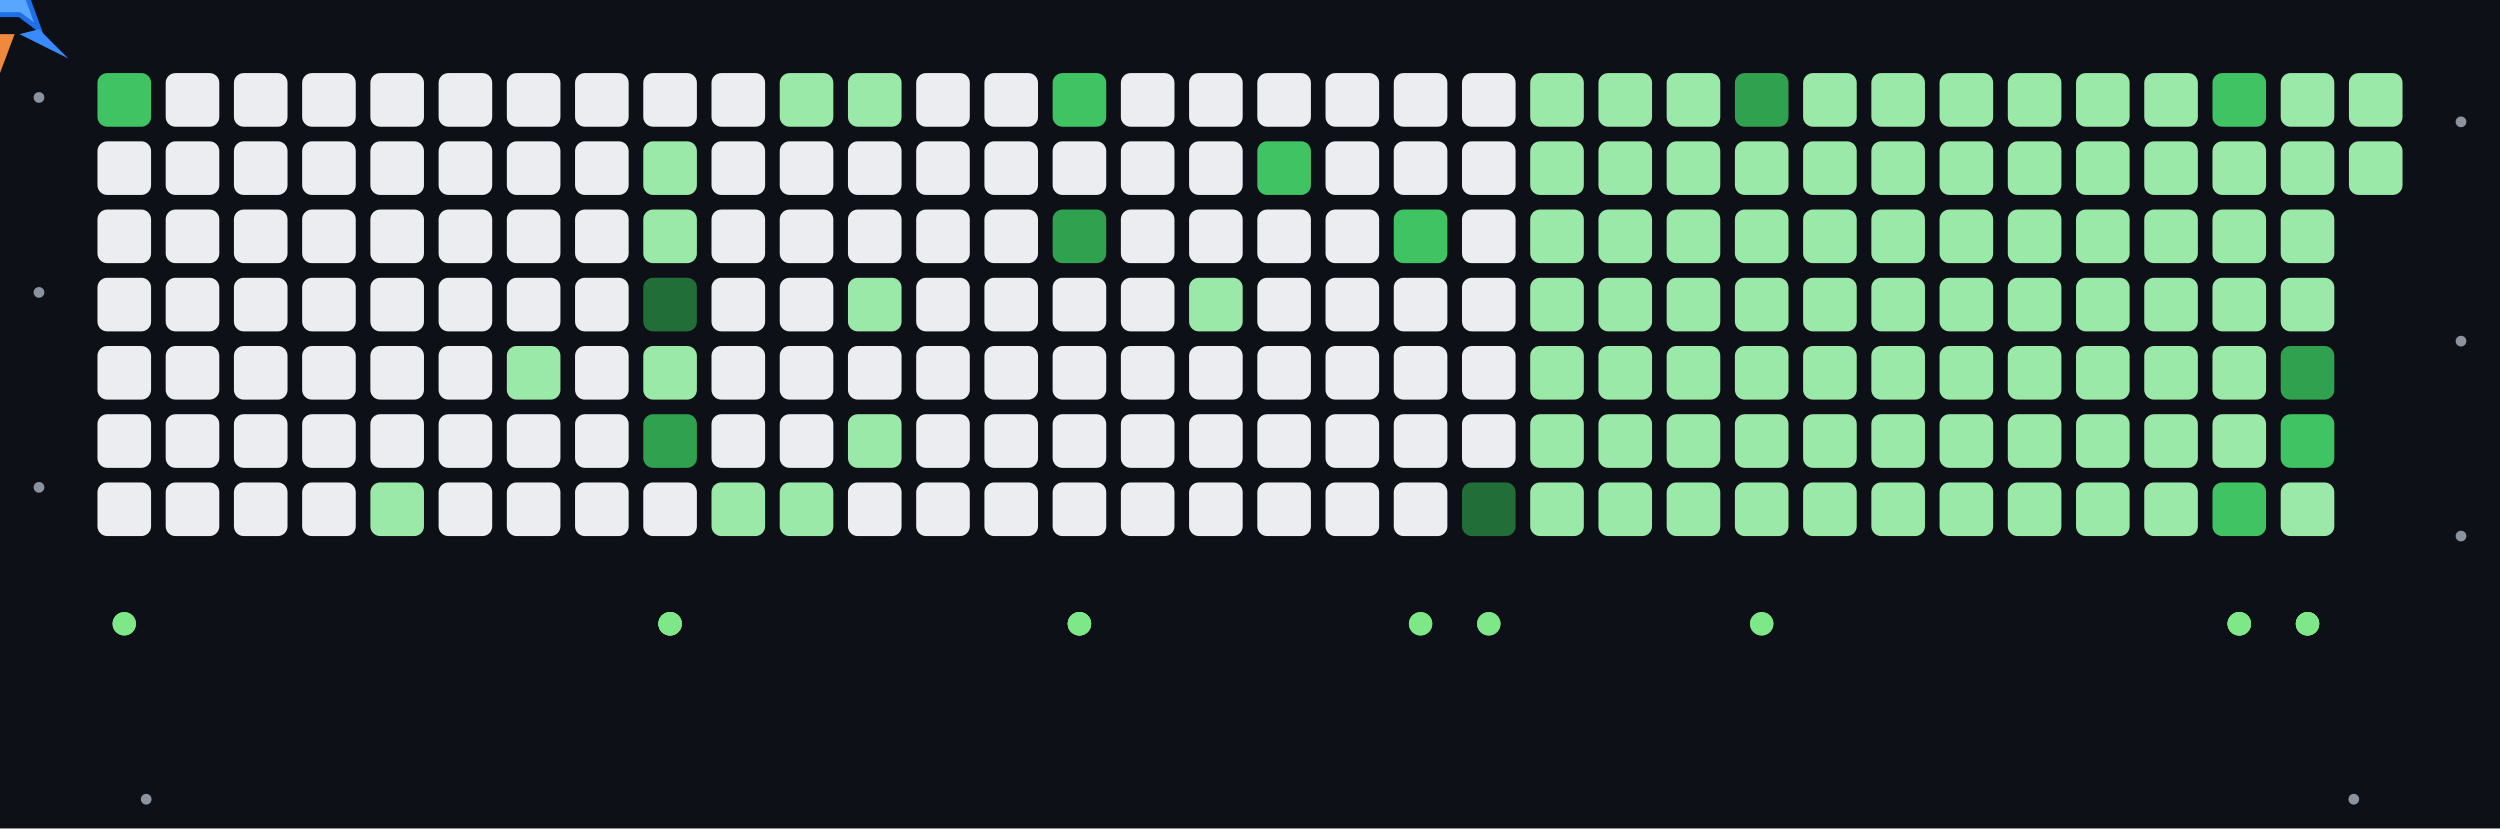
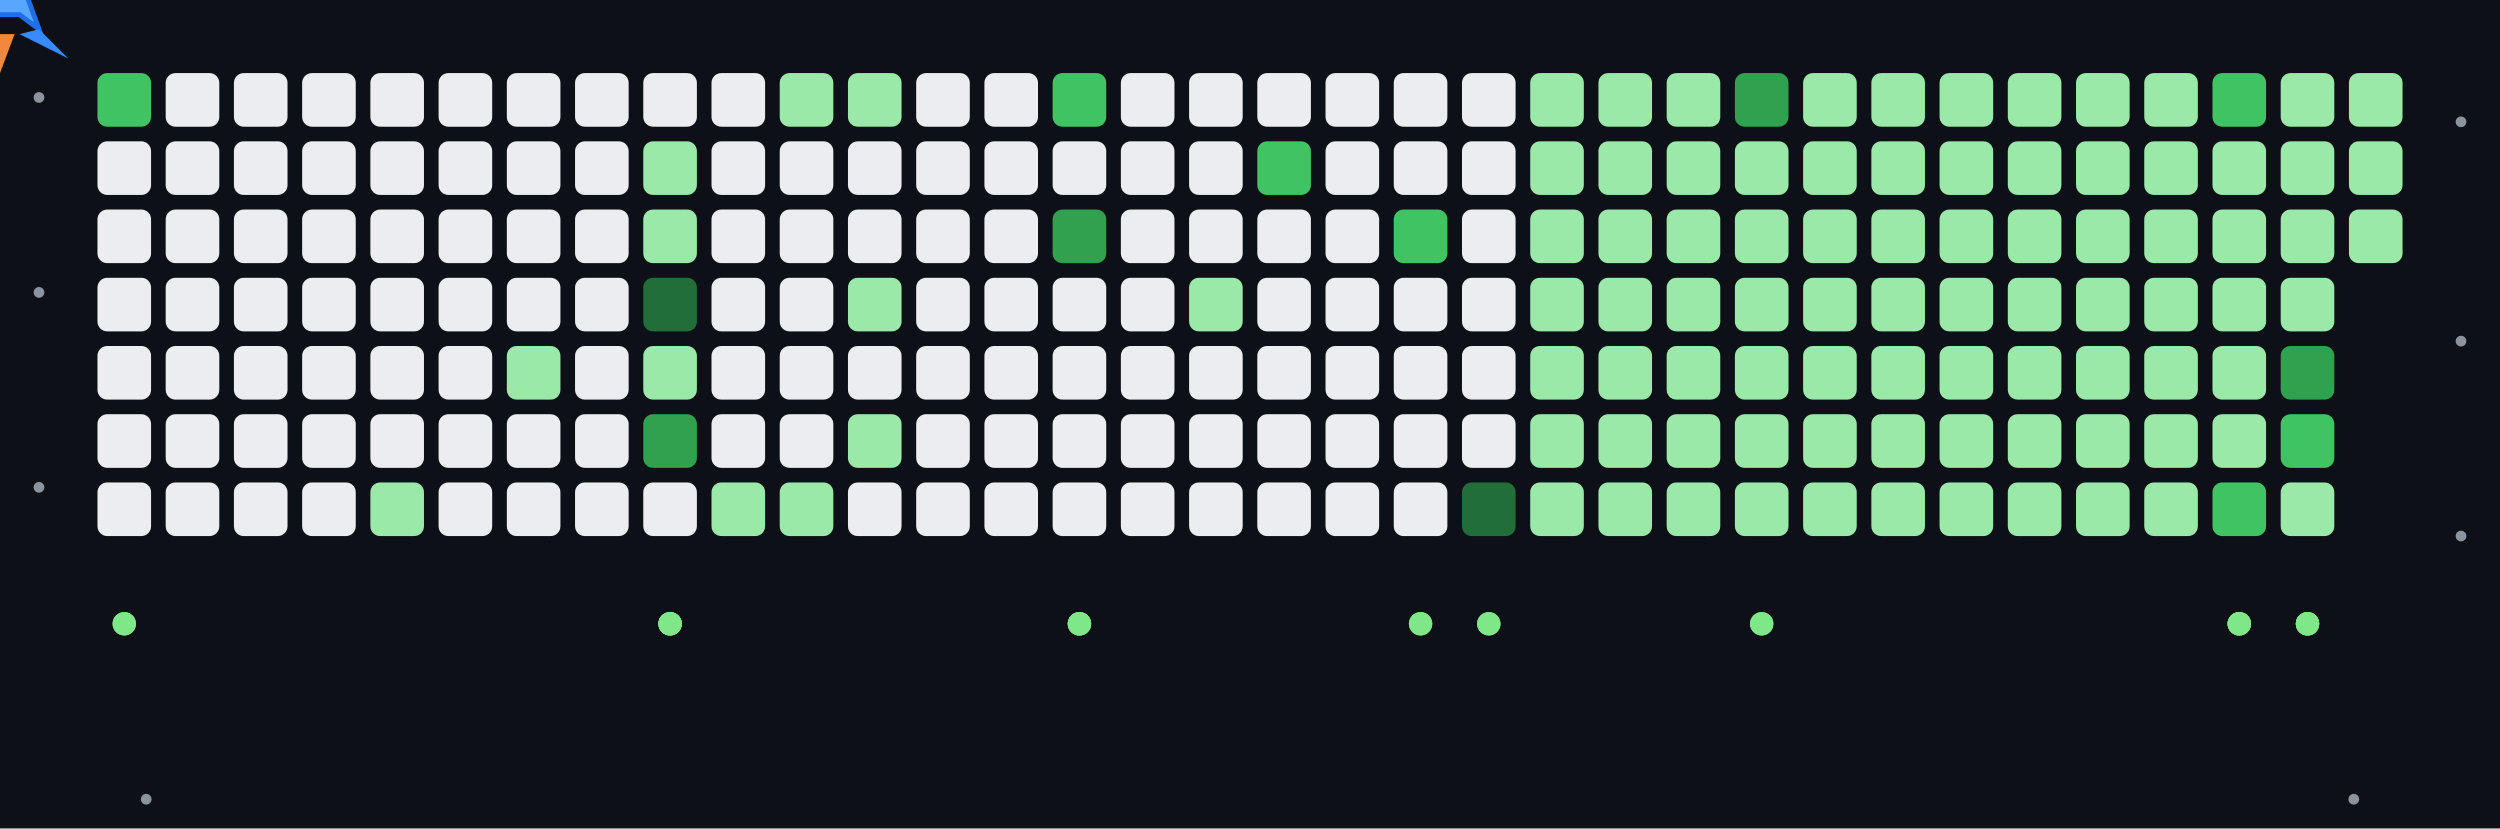
<svg xmlns="http://www.w3.org/2000/svg" viewBox="0 0 513 170">
  <rect x="0" y="0" width="513" height="170" fill="#0d1117" />
  <circle cx="8" cy="20" r="1.1" fill="#8b949e">
    <animate attributeName="opacity" values="0.2;1;0.2" dur="1.2s" repeatCount="indefinite" />
  </circle>
  <circle cx="8" cy="60" r="1.1" fill="#8b949e">
    <animate attributeName="opacity" values="0.2;1;0.2" dur="1.6s" repeatCount="indefinite" />
  </circle>
  <circle cx="8" cy="100" r="1.1" fill="#8b949e">
    <animate attributeName="opacity" values="0.2;1;0.2" dur="2s" repeatCount="indefinite" />
  </circle>
  <circle cx="505" cy="25" r="1.1" fill="#8b949e">
    <animate attributeName="opacity" values="0.2;1;0.2" dur="1.2s" repeatCount="indefinite" />
  </circle>
  <circle cx="505" cy="70" r="1.1" fill="#8b949e">
    <animate attributeName="opacity" values="0.2;1;0.2" dur="1.6s" repeatCount="indefinite" />
  </circle>
  <circle cx="505" cy="110" r="1.1" fill="#8b949e">
    <animate attributeName="opacity" values="0.2;1;0.2" dur="2s" repeatCount="indefinite" />
  </circle>
  <circle cx="30" cy="164" r="1.1" fill="#8b949e">
    <animate attributeName="opacity" values="0.2;1;0.2" dur="1.2s" repeatCount="indefinite" />
  </circle>
  <circle cx="483" cy="164" r="1.1" fill="#8b949e">
    <animate attributeName="opacity" values="0.2;1;0.2" dur="1.6s" repeatCount="indefinite" />
  </circle>
  <g id="grid">
    <rect x="20.00" y="15.00" width="11" height="11" rx="2" ry="2" fill="#40c463">
      <animate attributeName="fill" dur="20s" repeatCount="indefinite" keyTimes="0;0.02;0.026;0.98;0.986;1" values="#40c463;#40c463;#39d353;#40c463;#39d353;#40c463" />
    </rect>
    <rect x="20.00" y="29.00" width="11" height="11" rx="2" ry="2" fill="#ebedf0" />
    <rect x="20.00" y="43.00" width="11" height="11" rx="2" ry="2" fill="#ebedf0" />
    <rect x="20.00" y="57.00" width="11" height="11" rx="2" ry="2" fill="#ebedf0" />
    <rect x="20.00" y="71.00" width="11" height="11" rx="2" ry="2" fill="#ebedf0" />
    <rect x="20.00" y="85.00" width="11" height="11" rx="2" ry="2" fill="#ebedf0" />
    <rect x="20.00" y="99.00" width="11" height="11" rx="2" ry="2" fill="#ebedf0" />
    <rect x="34.00" y="15.00" width="11" height="11" rx="2" ry="2" fill="#ebedf0" />
    <rect x="34.00" y="29.00" width="11" height="11" rx="2" ry="2" fill="#ebedf0" />
    <rect x="34.00" y="43.00" width="11" height="11" rx="2" ry="2" fill="#ebedf0" />
    <rect x="34.00" y="57.00" width="11" height="11" rx="2" ry="2" fill="#ebedf0" />
    <rect x="34.00" y="71.00" width="11" height="11" rx="2" ry="2" fill="#ebedf0" />
    <rect x="34.00" y="85.00" width="11" height="11" rx="2" ry="2" fill="#ebedf0" />
    <rect x="34.00" y="99.00" width="11" height="11" rx="2" ry="2" fill="#ebedf0" />
    <rect x="48.00" y="15.00" width="11" height="11" rx="2" ry="2" fill="#ebedf0" />
    <rect x="48.00" y="29.00" width="11" height="11" rx="2" ry="2" fill="#ebedf0" />
    <rect x="48.00" y="43.00" width="11" height="11" rx="2" ry="2" fill="#ebedf0" />
    <rect x="48.00" y="57.00" width="11" height="11" rx="2" ry="2" fill="#ebedf0" />
    <rect x="48.00" y="71.00" width="11" height="11" rx="2" ry="2" fill="#ebedf0" />
    <rect x="48.00" y="85.00" width="11" height="11" rx="2" ry="2" fill="#ebedf0" />
    <rect x="48.00" y="99.00" width="11" height="11" rx="2" ry="2" fill="#ebedf0" />
    <rect x="62.00" y="15.00" width="11" height="11" rx="2" ry="2" fill="#ebedf0" />
    <rect x="62.00" y="29.00" width="11" height="11" rx="2" ry="2" fill="#ebedf0" />
    <rect x="62.00" y="43.00" width="11" height="11" rx="2" ry="2" fill="#ebedf0" />
    <rect x="62.00" y="57.00" width="11" height="11" rx="2" ry="2" fill="#ebedf0" />
    <rect x="62.00" y="71.00" width="11" height="11" rx="2" ry="2" fill="#ebedf0" />
    <rect x="62.00" y="85.00" width="11" height="11" rx="2" ry="2" fill="#ebedf0" />
    <rect x="62.00" y="99.00" width="11" height="11" rx="2" ry="2" fill="#ebedf0" />
    <rect x="76.00" y="15.00" width="11" height="11" rx="2" ry="2" fill="#ebedf0" />
    <rect x="76.00" y="29.00" width="11" height="11" rx="2" ry="2" fill="#ebedf0" />
    <rect x="76.00" y="43.00" width="11" height="11" rx="2" ry="2" fill="#ebedf0" />
    <rect x="76.00" y="57.00" width="11" height="11" rx="2" ry="2" fill="#ebedf0" />
    <rect x="76.00" y="71.00" width="11" height="11" rx="2" ry="2" fill="#ebedf0" />
    <rect x="76.00" y="85.00" width="11" height="11" rx="2" ry="2" fill="#ebedf0" />
    <rect x="76.00" y="99.00" width="11" height="11" rx="2" ry="2" fill="#9be9a8" />
    <rect x="90.00" y="15.00" width="11" height="11" rx="2" ry="2" fill="#ebedf0" />
    <rect x="90.00" y="29.00" width="11" height="11" rx="2" ry="2" fill="#ebedf0" />
    <rect x="90.00" y="43.00" width="11" height="11" rx="2" ry="2" fill="#ebedf0" />
    <rect x="90.00" y="57.00" width="11" height="11" rx="2" ry="2" fill="#ebedf0" />
    <rect x="90.00" y="71.00" width="11" height="11" rx="2" ry="2" fill="#ebedf0" />
    <rect x="90.00" y="85.00" width="11" height="11" rx="2" ry="2" fill="#ebedf0" />
    <rect x="90.00" y="99.00" width="11" height="11" rx="2" ry="2" fill="#ebedf0" />
    <rect x="104.00" y="15.00" width="11" height="11" rx="2" ry="2" fill="#ebedf0" />
    <rect x="104.00" y="29.00" width="11" height="11" rx="2" ry="2" fill="#ebedf0" />
    <rect x="104.00" y="43.00" width="11" height="11" rx="2" ry="2" fill="#ebedf0" />
    <rect x="104.00" y="57.00" width="11" height="11" rx="2" ry="2" fill="#ebedf0" />
    <rect x="104.00" y="71.00" width="11" height="11" rx="2" ry="2" fill="#9be9a8" />
    <rect x="104.00" y="85.00" width="11" height="11" rx="2" ry="2" fill="#ebedf0" />
    <rect x="104.00" y="99.00" width="11" height="11" rx="2" ry="2" fill="#ebedf0" />
    <rect x="118.00" y="15.00" width="11" height="11" rx="2" ry="2" fill="#ebedf0" />
    <rect x="118.00" y="29.00" width="11" height="11" rx="2" ry="2" fill="#ebedf0" />
    <rect x="118.00" y="43.00" width="11" height="11" rx="2" ry="2" fill="#ebedf0" />
    <rect x="118.00" y="57.00" width="11" height="11" rx="2" ry="2" fill="#ebedf0" />
    <rect x="118.00" y="71.00" width="11" height="11" rx="2" ry="2" fill="#ebedf0" />
    <rect x="118.00" y="85.00" width="11" height="11" rx="2" ry="2" fill="#ebedf0" />
    <rect x="118.00" y="99.00" width="11" height="11" rx="2" ry="2" fill="#ebedf0" />
    <rect x="132.00" y="15.00" width="11" height="11" rx="2" ry="2" fill="#ebedf0" />
    <rect x="132.00" y="29.00" width="11" height="11" rx="2" ry="2" fill="#9be9a8" />
    <rect x="132.00" y="43.00" width="11" height="11" rx="2" ry="2" fill="#9be9a8" />
    <rect x="132.00" y="57.00" width="11" height="11" rx="2" ry="2" fill="#216e39">
      <animate attributeName="fill" dur="20s" repeatCount="indefinite" keyTimes="0;0.132;0.138;0.869;0.875;1" values="#216e39;#216e39;#39d353;#216e39;#39d353;#216e39" />
    </rect>
    <rect x="132.00" y="71.00" width="11" height="11" rx="2" ry="2" fill="#9be9a8" />
    <rect x="132.00" y="85.00" width="11" height="11" rx="2" ry="2" fill="#30a14e">
      <animate attributeName="fill" dur="20s" repeatCount="indefinite" keyTimes="0;0.132;0.138;0.869;0.875;1" values="#30a14e;#30a14e;#39d353;#30a14e;#39d353;#30a14e" />
    </rect>
    <rect x="132.00" y="99.00" width="11" height="11" rx="2" ry="2" fill="#ebedf0" />
    <rect x="146.00" y="15.00" width="11" height="11" rx="2" ry="2" fill="#ebedf0" />
    <rect x="146.00" y="29.00" width="11" height="11" rx="2" ry="2" fill="#ebedf0" />
    <rect x="146.00" y="43.00" width="11" height="11" rx="2" ry="2" fill="#ebedf0" />
    <rect x="146.00" y="57.00" width="11" height="11" rx="2" ry="2" fill="#ebedf0" />
    <rect x="146.00" y="71.00" width="11" height="11" rx="2" ry="2" fill="#ebedf0" />
    <rect x="146.00" y="85.00" width="11" height="11" rx="2" ry="2" fill="#ebedf0" />
    <rect x="146.00" y="99.00" width="11" height="11" rx="2" ry="2" fill="#9be9a8" />
    <rect x="160.00" y="15.00" width="11" height="11" rx="2" ry="2" fill="#9be9a8" />
    <rect x="160.00" y="29.00" width="11" height="11" rx="2" ry="2" fill="#ebedf0" />
    <rect x="160.00" y="43.00" width="11" height="11" rx="2" ry="2" fill="#ebedf0" />
    <rect x="160.00" y="57.00" width="11" height="11" rx="2" ry="2" fill="#ebedf0" />
    <rect x="160.00" y="71.00" width="11" height="11" rx="2" ry="2" fill="#ebedf0" />
    <rect x="160.00" y="85.00" width="11" height="11" rx="2" ry="2" fill="#ebedf0" />
    <rect x="160.00" y="99.00" width="11" height="11" rx="2" ry="2" fill="#9be9a8" />
    <rect x="174.00" y="15.00" width="11" height="11" rx="2" ry="2" fill="#9be9a8" />
    <rect x="174.00" y="29.00" width="11" height="11" rx="2" ry="2" fill="#ebedf0" />
    <rect x="174.00" y="43.00" width="11" height="11" rx="2" ry="2" fill="#ebedf0" />
    <rect x="174.00" y="57.00" width="11" height="11" rx="2" ry="2" fill="#9be9a8" />
    <rect x="174.00" y="71.00" width="11" height="11" rx="2" ry="2" fill="#ebedf0" />
    <rect x="174.00" y="85.00" width="11" height="11" rx="2" ry="2" fill="#9be9a8" />
    <rect x="174.00" y="99.00" width="11" height="11" rx="2" ry="2" fill="#ebedf0" />
    <rect x="188.00" y="15.00" width="11" height="11" rx="2" ry="2" fill="#ebedf0" />
    <rect x="188.00" y="29.00" width="11" height="11" rx="2" ry="2" fill="#ebedf0" />
    <rect x="188.00" y="43.00" width="11" height="11" rx="2" ry="2" fill="#ebedf0" />
    <rect x="188.00" y="57.00" width="11" height="11" rx="2" ry="2" fill="#ebedf0" />
    <rect x="188.00" y="71.00" width="11" height="11" rx="2" ry="2" fill="#ebedf0" />
    <rect x="188.00" y="85.00" width="11" height="11" rx="2" ry="2" fill="#ebedf0" />
    <rect x="188.00" y="99.00" width="11" height="11" rx="2" ry="2" fill="#ebedf0" />
    <rect x="202.00" y="15.00" width="11" height="11" rx="2" ry="2" fill="#ebedf0" />
    <rect x="202.00" y="29.00" width="11" height="11" rx="2" ry="2" fill="#ebedf0" />
    <rect x="202.00" y="43.00" width="11" height="11" rx="2" ry="2" fill="#ebedf0" />
    <rect x="202.00" y="57.00" width="11" height="11" rx="2" ry="2" fill="#ebedf0" />
    <rect x="202.00" y="71.00" width="11" height="11" rx="2" ry="2" fill="#ebedf0" />
    <rect x="202.00" y="85.00" width="11" height="11" rx="2" ry="2" fill="#ebedf0" />
    <rect x="202.00" y="99.00" width="11" height="11" rx="2" ry="2" fill="#ebedf0" />
    <rect x="216.00" y="15.00" width="11" height="11" rx="2" ry="2" fill="#40c463">
      <animate attributeName="fill" dur="20s" repeatCount="indefinite" keyTimes="0;0.215;0.221;0.785;0.791;1" values="#40c463;#40c463;#39d353;#40c463;#39d353;#40c463" />
    </rect>
    <rect x="216.00" y="29.00" width="11" height="11" rx="2" ry="2" fill="#ebedf0" />
    <rect x="216.00" y="43.00" width="11" height="11" rx="2" ry="2" fill="#30a14e">
      <animate attributeName="fill" dur="20s" repeatCount="indefinite" keyTimes="0;0.215;0.221;0.785;0.791;1" values="#30a14e;#30a14e;#39d353;#30a14e;#39d353;#30a14e" />
    </rect>
    <rect x="216.00" y="57.00" width="11" height="11" rx="2" ry="2" fill="#ebedf0" />
    <rect x="216.00" y="71.00" width="11" height="11" rx="2" ry="2" fill="#ebedf0" />
    <rect x="216.00" y="85.00" width="11" height="11" rx="2" ry="2" fill="#ebedf0" />
    <rect x="216.00" y="99.00" width="11" height="11" rx="2" ry="2" fill="#ebedf0" />
    <rect x="230.00" y="15.00" width="11" height="11" rx="2" ry="2" fill="#ebedf0" />
    <rect x="230.00" y="29.00" width="11" height="11" rx="2" ry="2" fill="#ebedf0" />
    <rect x="230.00" y="43.00" width="11" height="11" rx="2" ry="2" fill="#ebedf0" />
    <rect x="230.00" y="57.00" width="11" height="11" rx="2" ry="2" fill="#ebedf0" />
    <rect x="230.00" y="71.00" width="11" height="11" rx="2" ry="2" fill="#ebedf0" />
    <rect x="230.00" y="85.00" width="11" height="11" rx="2" ry="2" fill="#ebedf0" />
    <rect x="230.00" y="99.00" width="11" height="11" rx="2" ry="2" fill="#ebedf0" />
    <rect x="244.00" y="15.00" width="11" height="11" rx="2" ry="2" fill="#ebedf0" />
    <rect x="244.00" y="29.00" width="11" height="11" rx="2" ry="2" fill="#ebedf0" />
    <rect x="244.00" y="43.00" width="11" height="11" rx="2" ry="2" fill="#ebedf0" />
    <rect x="244.00" y="57.00" width="11" height="11" rx="2" ry="2" fill="#9be9a8" />
    <rect x="244.00" y="71.00" width="11" height="11" rx="2" ry="2" fill="#ebedf0" />
    <rect x="244.00" y="85.00" width="11" height="11" rx="2" ry="2" fill="#ebedf0" />
    <rect x="244.00" y="99.00" width="11" height="11" rx="2" ry="2" fill="#ebedf0" />
    <rect x="258.00" y="15.00" width="11" height="11" rx="2" ry="2" fill="#ebedf0" />
    <rect x="258.00" y="29.00" width="11" height="11" rx="2" ry="2" fill="#40c463" />
    <rect x="258.00" y="43.00" width="11" height="11" rx="2" ry="2" fill="#ebedf0" />
    <rect x="258.00" y="57.00" width="11" height="11" rx="2" ry="2" fill="#ebedf0" />
    <rect x="258.00" y="71.00" width="11" height="11" rx="2" ry="2" fill="#ebedf0" />
    <rect x="258.00" y="85.00" width="11" height="11" rx="2" ry="2" fill="#ebedf0" />
    <rect x="258.00" y="99.00" width="11" height="11" rx="2" ry="2" fill="#ebedf0" />
    <rect x="272.00" y="15.00" width="11" height="11" rx="2" ry="2" fill="#ebedf0" />
    <rect x="272.00" y="29.00" width="11" height="11" rx="2" ry="2" fill="#ebedf0" />
    <rect x="272.00" y="43.00" width="11" height="11" rx="2" ry="2" fill="#ebedf0" />
    <rect x="272.00" y="57.00" width="11" height="11" rx="2" ry="2" fill="#ebedf0" />
    <rect x="272.00" y="71.00" width="11" height="11" rx="2" ry="2" fill="#ebedf0" />
    <rect x="272.00" y="85.00" width="11" height="11" rx="2" ry="2" fill="#ebedf0" />
    <rect x="272.00" y="99.00" width="11" height="11" rx="2" ry="2" fill="#ebedf0" />
    <rect x="286.00" y="15.00" width="11" height="11" rx="2" ry="2" fill="#ebedf0" />
    <rect x="286.00" y="29.00" width="11" height="11" rx="2" ry="2" fill="#ebedf0" />
    <rect x="286.00" y="43.00" width="11" height="11" rx="2" ry="2" fill="#40c463">
      <animate attributeName="fill" dur="20s" repeatCount="indefinite" keyTimes="0;0.285;0.291;0.715;0.721;1" values="#40c463;#40c463;#39d353;#40c463;#39d353;#40c463" />
    </rect>
    <rect x="286.00" y="57.00" width="11" height="11" rx="2" ry="2" fill="#ebedf0" />
    <rect x="286.00" y="71.00" width="11" height="11" rx="2" ry="2" fill="#ebedf0" />
    <rect x="286.00" y="85.00" width="11" height="11" rx="2" ry="2" fill="#ebedf0" />
    <rect x="286.00" y="99.00" width="11" height="11" rx="2" ry="2" fill="#ebedf0" />
    <rect x="300.00" y="15.00" width="11" height="11" rx="2" ry="2" fill="#ebedf0" />
    <rect x="300.00" y="29.00" width="11" height="11" rx="2" ry="2" fill="#ebedf0" />
    <rect x="300.00" y="43.00" width="11" height="11" rx="2" ry="2" fill="#ebedf0" />
    <rect x="300.00" y="57.00" width="11" height="11" rx="2" ry="2" fill="#ebedf0" />
    <rect x="300.00" y="71.00" width="11" height="11" rx="2" ry="2" fill="#ebedf0" />
    <rect x="300.00" y="85.00" width="11" height="11" rx="2" ry="2" fill="#ebedf0" />
    <rect x="300.00" y="99.00" width="11" height="11" rx="2" ry="2" fill="#216e39">
      <animate attributeName="fill" dur="20s" repeatCount="indefinite" keyTimes="0;0.299;0.305;0.701;0.707;1" values="#216e39;#216e39;#39d353;#216e39;#39d353;#216e39" />
    </rect>
    <rect x="314.00" y="15.00" width="11" height="11" rx="2" ry="2" fill="#9be9a8" />
    <rect x="314.00" y="29.00" width="11" height="11" rx="2" ry="2" fill="#9be9a8" />
    <rect x="314.00" y="43.00" width="11" height="11" rx="2" ry="2" fill="#9be9a8" />
    <rect x="314.00" y="57.00" width="11" height="11" rx="2" ry="2" fill="#9be9a8" />
    <rect x="314.00" y="71.00" width="11" height="11" rx="2" ry="2" fill="#9be9a8" />
    <rect x="314.00" y="85.00" width="11" height="11" rx="2" ry="2" fill="#9be9a8" />
    <rect x="314.00" y="99.00" width="11" height="11" rx="2" ry="2" fill="#9be9a8" />
    <rect x="328.00" y="15.00" width="11" height="11" rx="2" ry="2" fill="#9be9a8" />
    <rect x="328.00" y="29.00" width="11" height="11" rx="2" ry="2" fill="#9be9a8" />
    <rect x="328.00" y="43.00" width="11" height="11" rx="2" ry="2" fill="#9be9a8" />
    <rect x="328.00" y="57.00" width="11" height="11" rx="2" ry="2" fill="#9be9a8" />
    <rect x="328.00" y="71.00" width="11" height="11" rx="2" ry="2" fill="#9be9a8" />
    <rect x="328.00" y="85.00" width="11" height="11" rx="2" ry="2" fill="#9be9a8" />
    <rect x="328.00" y="99.00" width="11" height="11" rx="2" ry="2" fill="#9be9a8" />
    <rect x="342.00" y="15.00" width="11" height="11" rx="2" ry="2" fill="#9be9a8" />
    <rect x="342.00" y="29.00" width="11" height="11" rx="2" ry="2" fill="#9be9a8" />
    <rect x="342.00" y="43.00" width="11" height="11" rx="2" ry="2" fill="#9be9a8" />
    <rect x="342.00" y="57.00" width="11" height="11" rx="2" ry="2" fill="#9be9a8" />
    <rect x="342.00" y="71.00" width="11" height="11" rx="2" ry="2" fill="#9be9a8" />
    <rect x="342.00" y="85.00" width="11" height="11" rx="2" ry="2" fill="#9be9a8" />
    <rect x="342.00" y="99.00" width="11" height="11" rx="2" ry="2" fill="#9be9a8" />
    <rect x="356.00" y="15.00" width="11" height="11" rx="2" ry="2" fill="#30a14e">
      <animate attributeName="fill" dur="20s" repeatCount="indefinite" keyTimes="0;0.354;0.36;0.645;0.651;1" values="#30a14e;#30a14e;#39d353;#30a14e;#39d353;#30a14e" />
    </rect>
    <rect x="356.00" y="29.00" width="11" height="11" rx="2" ry="2" fill="#9be9a8" />
    <rect x="356.00" y="43.00" width="11" height="11" rx="2" ry="2" fill="#9be9a8" />
    <rect x="356.00" y="57.00" width="11" height="11" rx="2" ry="2" fill="#9be9a8" />
    <rect x="356.00" y="71.00" width="11" height="11" rx="2" ry="2" fill="#9be9a8" />
    <rect x="356.00" y="85.00" width="11" height="11" rx="2" ry="2" fill="#9be9a8" />
    <rect x="356.00" y="99.00" width="11" height="11" rx="2" ry="2" fill="#9be9a8" />
    <rect x="370.00" y="15.00" width="11" height="11" rx="2" ry="2" fill="#9be9a8" />
    <rect x="370.00" y="29.00" width="11" height="11" rx="2" ry="2" fill="#9be9a8" />
    <rect x="370.00" y="43.00" width="11" height="11" rx="2" ry="2" fill="#9be9a8" />
    <rect x="370.00" y="57.00" width="11" height="11" rx="2" ry="2" fill="#9be9a8" />
    <rect x="370.00" y="71.00" width="11" height="11" rx="2" ry="2" fill="#9be9a8" />
    <rect x="370.00" y="85.00" width="11" height="11" rx="2" ry="2" fill="#9be9a8" />
    <rect x="370.00" y="99.00" width="11" height="11" rx="2" ry="2" fill="#9be9a8" />
    <rect x="384.00" y="15.00" width="11" height="11" rx="2" ry="2" fill="#9be9a8" />
    <rect x="384.00" y="29.00" width="11" height="11" rx="2" ry="2" fill="#9be9a8" />
    <rect x="384.00" y="43.00" width="11" height="11" rx="2" ry="2" fill="#9be9a8" />
    <rect x="384.00" y="57.00" width="11" height="11" rx="2" ry="2" fill="#9be9a8" />
    <rect x="384.00" y="71.00" width="11" height="11" rx="2" ry="2" fill="#9be9a8" />
    <rect x="384.00" y="85.00" width="11" height="11" rx="2" ry="2" fill="#9be9a8" />
    <rect x="384.00" y="99.00" width="11" height="11" rx="2" ry="2" fill="#9be9a8" />
    <rect x="398.00" y="15.00" width="11" height="11" rx="2" ry="2" fill="#9be9a8" />
    <rect x="398.00" y="29.00" width="11" height="11" rx="2" ry="2" fill="#9be9a8" />
    <rect x="398.00" y="43.00" width="11" height="11" rx="2" ry="2" fill="#9be9a8" />
    <rect x="398.00" y="57.00" width="11" height="11" rx="2" ry="2" fill="#9be9a8" />
    <rect x="398.00" y="71.00" width="11" height="11" rx="2" ry="2" fill="#9be9a8" />
    <rect x="398.00" y="85.00" width="11" height="11" rx="2" ry="2" fill="#9be9a8" />
    <rect x="398.00" y="99.00" width="11" height="11" rx="2" ry="2" fill="#9be9a8" />
    <rect x="412.00" y="15.00" width="11" height="11" rx="2" ry="2" fill="#9be9a8" />
    <rect x="412.00" y="29.00" width="11" height="11" rx="2" ry="2" fill="#9be9a8" />
    <rect x="412.00" y="43.00" width="11" height="11" rx="2" ry="2" fill="#9be9a8" />
    <rect x="412.00" y="57.00" width="11" height="11" rx="2" ry="2" fill="#9be9a8" />
    <rect x="412.00" y="71.00" width="11" height="11" rx="2" ry="2" fill="#9be9a8" />
    <rect x="412.00" y="85.00" width="11" height="11" rx="2" ry="2" fill="#9be9a8" />
    <rect x="412.00" y="99.00" width="11" height="11" rx="2" ry="2" fill="#9be9a8" />
    <rect x="426.00" y="15.00" width="11" height="11" rx="2" ry="2" fill="#9be9a8" />
    <rect x="426.00" y="29.00" width="11" height="11" rx="2" ry="2" fill="#9be9a8" />
    <rect x="426.00" y="43.00" width="11" height="11" rx="2" ry="2" fill="#9be9a8" />
    <rect x="426.00" y="57.00" width="11" height="11" rx="2" ry="2" fill="#9be9a8" />
    <rect x="426.00" y="71.00" width="11" height="11" rx="2" ry="2" fill="#9be9a8" />
    <rect x="426.00" y="85.00" width="11" height="11" rx="2" ry="2" fill="#9be9a8" />
    <rect x="426.00" y="99.00" width="11" height="11" rx="2" ry="2" fill="#9be9a8" />
    <rect x="440.00" y="15.00" width="11" height="11" rx="2" ry="2" fill="#9be9a8" />
    <rect x="440.00" y="29.00" width="11" height="11" rx="2" ry="2" fill="#9be9a8" />
    <rect x="440.00" y="43.00" width="11" height="11" rx="2" ry="2" fill="#9be9a8" />
    <rect x="440.00" y="57.00" width="11" height="11" rx="2" ry="2" fill="#9be9a8" />
    <rect x="440.00" y="71.00" width="11" height="11" rx="2" ry="2" fill="#9be9a8" />
    <rect x="440.00" y="85.00" width="11" height="11" rx="2" ry="2" fill="#9be9a8" />
    <rect x="440.00" y="99.00" width="11" height="11" rx="2" ry="2" fill="#9be9a8" />
    <rect x="454.00" y="15.00" width="11" height="11" rx="2" ry="2" fill="#40c463">
      <animate attributeName="fill" dur="20s" repeatCount="indefinite" keyTimes="0;0.452;0.458;0.548;0.554;1" values="#40c463;#40c463;#39d353;#40c463;#39d353;#40c463" />
    </rect>
    <rect x="454.00" y="29.00" width="11" height="11" rx="2" ry="2" fill="#9be9a8" />
    <rect x="454.00" y="43.00" width="11" height="11" rx="2" ry="2" fill="#9be9a8" />
    <rect x="454.00" y="57.00" width="11" height="11" rx="2" ry="2" fill="#9be9a8" />
    <rect x="454.00" y="71.00" width="11" height="11" rx="2" ry="2" fill="#9be9a8" />
    <rect x="454.00" y="85.00" width="11" height="11" rx="2" ry="2" fill="#9be9a8" />
    <rect x="454.00" y="99.00" width="11" height="11" rx="2" ry="2" fill="#40c463">
      <animate attributeName="fill" dur="20s" repeatCount="indefinite" keyTimes="0;0.452;0.458;0.548;0.554;1" values="#40c463;#40c463;#39d353;#40c463;#39d353;#40c463" />
    </rect>
    <rect x="468.00" y="15.00" width="11" height="11" rx="2" ry="2" fill="#9be9a8" />
    <rect x="468.00" y="29.00" width="11" height="11" rx="2" ry="2" fill="#9be9a8" />
    <rect x="468.00" y="43.00" width="11" height="11" rx="2" ry="2" fill="#9be9a8" />
    <rect x="468.00" y="57.00" width="11" height="11" rx="2" ry="2" fill="#9be9a8" />
    <rect x="468.00" y="71.00" width="11" height="11" rx="2" ry="2" fill="#30a14e">
      <animate attributeName="fill" dur="20s" repeatCount="indefinite" keyTimes="0;0.466;0.472;0.534;0.54;1" values="#30a14e;#30a14e;#39d353;#30a14e;#39d353;#30a14e" />
    </rect>
    <rect x="468.00" y="85.00" width="11" height="11" rx="2" ry="2" fill="#40c463">
      <animate attributeName="fill" dur="20s" repeatCount="indefinite" keyTimes="0;0.466;0.472;0.534;0.54;1" values="#40c463;#40c463;#39d353;#40c463;#39d353;#40c463" />
    </rect>
    <rect x="468.00" y="99.00" width="11" height="11" rx="2" ry="2" fill="#9be9a8" />
    <rect x="482.00" y="15.00" width="11" height="11" rx="2" ry="2" fill="#9be9a8" />
    <rect x="482.00" y="29.00" width="11" height="11" rx="2" ry="2" fill="#9be9a8" />
+     <rect x="482.00" y="43.00" width="11" height="11" rx="2" ry="2" fill="#9be9a8" />
  </g>
  <g id="bullets">
    <circle cx="25.5" cy="128" r="2.4" fill="#7ee787">
      <animate attributeName="cy" dur="20s" repeatCount="indefinite" keyTimes="0;0.002;0.02;1" values="128;128;20.5;20.5" />
      <animate attributeName="opacity" dur="20s" repeatCount="indefinite" keyTimes="0;0.002;0.02;0.026;1" values="0;1;1;0;0" />
    </circle>
    <circle cx="137.5" cy="128" r="2.4" fill="#7ee787">
      <animate attributeName="cy" dur="20s" repeatCount="indefinite" keyTimes="0;0.114;0.132;1" values="128;128;62.5;62.5" />
      <animate attributeName="opacity" dur="20s" repeatCount="indefinite" keyTimes="0;0.114;0.132;0.138;1" values="0;1;1;0;0" />
    </circle>
    <circle cx="137.5" cy="128" r="2.4" fill="#7ee787">
      <animate attributeName="cy" dur="20s" repeatCount="indefinite" keyTimes="0;0.114;0.132;1" values="128;128;90.5;90.5" />
      <animate attributeName="opacity" dur="20s" repeatCount="indefinite" keyTimes="0;0.114;0.132;0.138;1" values="0;1;1;0;0" />
    </circle>
    <circle cx="221.5" cy="128" r="2.4" fill="#7ee787">
      <animate attributeName="cy" dur="20s" repeatCount="indefinite" keyTimes="0;0.197;0.215;1" values="128;128;20.5;20.5" />
      <animate attributeName="opacity" dur="20s" repeatCount="indefinite" keyTimes="0;0.197;0.215;0.221;1" values="0;1;1;0;0" />
    </circle>
    <circle cx="221.5" cy="128" r="2.4" fill="#7ee787">
      <animate attributeName="cy" dur="20s" repeatCount="indefinite" keyTimes="0;0.197;0.215;1" values="128;128;48.5;48.5" />
      <animate attributeName="opacity" dur="20s" repeatCount="indefinite" keyTimes="0;0.197;0.215;0.221;1" values="0;1;1;0;0" />
    </circle>
    <circle cx="291.5" cy="128" r="2.4" fill="#7ee787">
      <animate attributeName="cy" dur="20s" repeatCount="indefinite" keyTimes="0;0.267;0.285;1" values="128;128;48.5;48.5" />
      <animate attributeName="opacity" dur="20s" repeatCount="indefinite" keyTimes="0;0.267;0.285;0.291;1" values="0;1;1;0;0" />
    </circle>
    <circle cx="305.5" cy="128" r="2.4" fill="#7ee787">
      <animate attributeName="cy" dur="20s" repeatCount="indefinite" keyTimes="0;0.281;0.299;1" values="128;128;104.5;104.5" />
      <animate attributeName="opacity" dur="20s" repeatCount="indefinite" keyTimes="0;0.281;0.299;0.305;1" values="0;1;1;0;0" />
    </circle>
    <circle cx="361.5" cy="128" r="2.4" fill="#7ee787">
      <animate attributeName="cy" dur="20s" repeatCount="indefinite" keyTimes="0;0.337;0.354;1" values="128;128;20.5;20.5" />
      <animate attributeName="opacity" dur="20s" repeatCount="indefinite" keyTimes="0;0.337;0.354;0.36;1" values="0;1;1;0;0" />
    </circle>
    <circle cx="459.5" cy="128" r="2.4" fill="#7ee787">
      <animate attributeName="cy" dur="20s" repeatCount="indefinite" keyTimes="0;0.434;0.452;1" values="128;128;20.5;20.5" />
      <animate attributeName="opacity" dur="20s" repeatCount="indefinite" keyTimes="0;0.434;0.452;0.458;1" values="0;1;1;0;0" />
    </circle>
    <circle cx="459.5" cy="128" r="2.4" fill="#7ee787">
      <animate attributeName="cy" dur="20s" repeatCount="indefinite" keyTimes="0;0.434;0.452;1" values="128;128;104.5;104.5" />
      <animate attributeName="opacity" dur="20s" repeatCount="indefinite" keyTimes="0;0.434;0.452;0.458;1" values="0;1;1;0;0" />
    </circle>
    <circle cx="473.5" cy="128" r="2.4" fill="#7ee787">
      <animate attributeName="cy" dur="20s" repeatCount="indefinite" keyTimes="0;0.448;0.466;1" values="128;128;76.5;76.5" />
      <animate attributeName="opacity" dur="20s" repeatCount="indefinite" keyTimes="0;0.448;0.466;0.472;1" values="0;1;1;0;0" />
    </circle>
    <circle cx="473.5" cy="128" r="2.4" fill="#7ee787">
      <animate attributeName="cy" dur="20s" repeatCount="indefinite" keyTimes="0;0.448;0.466;1" values="128;128;90.5;90.5" />
      <animate attributeName="opacity" dur="20s" repeatCount="indefinite" keyTimes="0;0.448;0.466;0.472;1" values="0;1;1;0;0" />
    </circle>
    <circle cx="473.5" cy="128" r="2.4" fill="#7ee787">
      <animate attributeName="cy" dur="20s" repeatCount="indefinite" keyTimes="0;0.516;0.534;1" values="128;128;90.5;90.5" />
      <animate attributeName="opacity" dur="20s" repeatCount="indefinite" keyTimes="0;0.516;0.534;0.54;1" values="0;1;1;0;0" />
    </circle>
    <circle cx="473.5" cy="128" r="2.4" fill="#7ee787">
      <animate attributeName="cy" dur="20s" repeatCount="indefinite" keyTimes="0;0.516;0.534;1" values="128;128;76.5;76.5" />
      <animate attributeName="opacity" dur="20s" repeatCount="indefinite" keyTimes="0;0.516;0.534;0.54;1" values="0;1;1;0;0" />
    </circle>
    <circle cx="459.5" cy="128" r="2.4" fill="#7ee787">
      <animate attributeName="cy" dur="20s" repeatCount="indefinite" keyTimes="0;0.53;0.548;1" values="128;128;104.5;104.5" />
      <animate attributeName="opacity" dur="20s" repeatCount="indefinite" keyTimes="0;0.53;0.548;0.554;1" values="0;1;1;0;0" />
    </circle>
    <circle cx="459.5" cy="128" r="2.4" fill="#7ee787">
      <animate attributeName="cy" dur="20s" repeatCount="indefinite" keyTimes="0;0.53;0.548;1" values="128;128;20.5;20.5" />
      <animate attributeName="opacity" dur="20s" repeatCount="indefinite" keyTimes="0;0.53;0.548;0.554;1" values="0;1;1;0;0" />
    </circle>
    <circle cx="361.5" cy="128" r="2.4" fill="#7ee787">
      <animate attributeName="cy" dur="20s" repeatCount="indefinite" keyTimes="0;0.627;0.645;1" values="128;128;20.5;20.5" />
      <animate attributeName="opacity" dur="20s" repeatCount="indefinite" keyTimes="0;0.627;0.645;0.651;1" values="0;1;1;0;0" />
    </circle>
    <circle cx="305.5" cy="128" r="2.4" fill="#7ee787">
      <animate attributeName="cy" dur="20s" repeatCount="indefinite" keyTimes="0;0.683;0.701;1" values="128;128;104.5;104.5" />
      <animate attributeName="opacity" dur="20s" repeatCount="indefinite" keyTimes="0;0.683;0.701;0.707;1" values="0;1;1;0;0" />
    </circle>
    <circle cx="291.5" cy="128" r="2.4" fill="#7ee787">
      <animate attributeName="cy" dur="20s" repeatCount="indefinite" keyTimes="0;0.697;0.715;1" values="128;128;48.5;48.5" />
      <animate attributeName="opacity" dur="20s" repeatCount="indefinite" keyTimes="0;0.697;0.715;0.721;1" values="0;1;1;0;0" />
    </circle>
    <circle cx="221.5" cy="128" r="2.4" fill="#7ee787">
      <animate attributeName="cy" dur="20s" repeatCount="indefinite" keyTimes="0;0.767;0.785;1" values="128;128;48.5;48.5" />
      <animate attributeName="opacity" dur="20s" repeatCount="indefinite" keyTimes="0;0.767;0.785;0.791;1" values="0;1;1;0;0" />
    </circle>
    <circle cx="221.5" cy="128" r="2.4" fill="#7ee787">
      <animate attributeName="cy" dur="20s" repeatCount="indefinite" keyTimes="0;0.767;0.785;1" values="128;128;20.5;20.5" />
      <animate attributeName="opacity" dur="20s" repeatCount="indefinite" keyTimes="0;0.767;0.785;0.791;1" values="0;1;1;0;0" />
    </circle>
    <circle cx="137.5" cy="128" r="2.4" fill="#7ee787">
      <animate attributeName="cy" dur="20s" repeatCount="indefinite" keyTimes="0;0.851;0.869;1" values="128;128;90.5;90.5" />
      <animate attributeName="opacity" dur="20s" repeatCount="indefinite" keyTimes="0;0.851;0.869;0.875;1" values="0;1;1;0;0" />
    </circle>
    <circle cx="137.5" cy="128" r="2.4" fill="#7ee787">
      <animate attributeName="cy" dur="20s" repeatCount="indefinite" keyTimes="0;0.851;0.869;1" values="128;128;62.5;62.5" />
      <animate attributeName="opacity" dur="20s" repeatCount="indefinite" keyTimes="0;0.851;0.869;0.875;1" values="0;1;1;0;0" />
    </circle>
    <circle cx="25.5" cy="128" r="2.4" fill="#7ee787">
      <animate attributeName="cy" dur="20s" repeatCount="indefinite" keyTimes="0;0.962;0.98;1" values="128;128;20.5;20.5" />
      <animate attributeName="opacity" dur="20s" repeatCount="indefinite" keyTimes="0;0.962;0.98;0.986;1" values="0;1;1;0;0" />
    </circle>
  </g>
  <g id="blasts">
    <circle cx="25.5" cy="20.5" r="0" fill="none" stroke="#56d364" stroke-width="1.6" opacity="0">
      <animate attributeName="r" dur="20s" repeatCount="indefinite" keyTimes="0;0.02;0.038;1" values="0;1;9;9" />
      <animate attributeName="opacity" dur="20s" repeatCount="indefinite" keyTimes="0;0.02;0.038;1" values="0;1;1;0" />
    </circle>
    <circle cx="137.5" cy="62.5" r="0" fill="none" stroke="#56d364" stroke-width="1.6" opacity="0">
      <animate attributeName="r" dur="20s" repeatCount="indefinite" keyTimes="0;0.132;0.149;1" values="0;1;9;9" />
      <animate attributeName="opacity" dur="20s" repeatCount="indefinite" keyTimes="0;0.132;0.149;1" values="0;1;1;0" />
    </circle>
    <circle cx="137.5" cy="90.5" r="0" fill="none" stroke="#56d364" stroke-width="1.6" opacity="0">
      <animate attributeName="r" dur="20s" repeatCount="indefinite" keyTimes="0;0.132;0.149;1" values="0;1;9;9" />
      <animate attributeName="opacity" dur="20s" repeatCount="indefinite" keyTimes="0;0.132;0.149;1" values="0;1;1;0" />
    </circle>
    <circle cx="221.5" cy="20.5" r="0" fill="none" stroke="#56d364" stroke-width="1.6" opacity="0">
      <animate attributeName="r" dur="20s" repeatCount="indefinite" keyTimes="0;0.215;0.233;1" values="0;1;9;9" />
      <animate attributeName="opacity" dur="20s" repeatCount="indefinite" keyTimes="0;0.215;0.233;1" values="0;1;1;0" />
    </circle>
    <circle cx="221.5" cy="48.5" r="0" fill="none" stroke="#56d364" stroke-width="1.6" opacity="0">
      <animate attributeName="r" dur="20s" repeatCount="indefinite" keyTimes="0;0.215;0.233;1" values="0;1;9;9" />
      <animate attributeName="opacity" dur="20s" repeatCount="indefinite" keyTimes="0;0.215;0.233;1" values="0;1;1;0" />
    </circle>
    <circle cx="291.5" cy="48.5" r="0" fill="none" stroke="#56d364" stroke-width="1.6" opacity="0">
      <animate attributeName="r" dur="20s" repeatCount="indefinite" keyTimes="0;0.285;0.303;1" values="0;1;9;9" />
      <animate attributeName="opacity" dur="20s" repeatCount="indefinite" keyTimes="0;0.285;0.303;1" values="0;1;1;0" />
    </circle>
    <circle cx="305.5" cy="104.5" r="0" fill="none" stroke="#56d364" stroke-width="1.6" opacity="0">
      <animate attributeName="r" dur="20s" repeatCount="indefinite" keyTimes="0;0.299;0.317;1" values="0;1;9;9" />
      <animate attributeName="opacity" dur="20s" repeatCount="indefinite" keyTimes="0;0.299;0.317;1" values="0;1;1;0" />
    </circle>
    <circle cx="361.5" cy="20.5" r="0" fill="none" stroke="#56d364" stroke-width="1.6" opacity="0">
      <animate attributeName="r" dur="20s" repeatCount="indefinite" keyTimes="0;0.354;0.372;1" values="0;1;9;9" />
      <animate attributeName="opacity" dur="20s" repeatCount="indefinite" keyTimes="0;0.354;0.372;1" values="0;1;1;0" />
    </circle>
    <circle cx="459.5" cy="20.5" r="0" fill="none" stroke="#56d364" stroke-width="1.6" opacity="0">
      <animate attributeName="r" dur="20s" repeatCount="indefinite" keyTimes="0;0.452;0.47;1" values="0;1;9;9" />
      <animate attributeName="opacity" dur="20s" repeatCount="indefinite" keyTimes="0;0.452;0.47;1" values="0;1;1;0" />
    </circle>
    <circle cx="459.5" cy="104.5" r="0" fill="none" stroke="#56d364" stroke-width="1.6" opacity="0">
      <animate attributeName="r" dur="20s" repeatCount="indefinite" keyTimes="0;0.452;0.47;1" values="0;1;9;9" />
      <animate attributeName="opacity" dur="20s" repeatCount="indefinite" keyTimes="0;0.452;0.47;1" values="0;1;1;0" />
    </circle>
    <circle cx="473.5" cy="76.5" r="0" fill="none" stroke="#56d364" stroke-width="1.6" opacity="0">
      <animate attributeName="r" dur="20s" repeatCount="indefinite" keyTimes="0;0.466;0.484;1" values="0;1;9;9" />
      <animate attributeName="opacity" dur="20s" repeatCount="indefinite" keyTimes="0;0.466;0.484;1" values="0;1;1;0" />
    </circle>
    <circle cx="473.5" cy="90.5" r="0" fill="none" stroke="#56d364" stroke-width="1.6" opacity="0">
      <animate attributeName="r" dur="20s" repeatCount="indefinite" keyTimes="0;0.466;0.484;1" values="0;1;9;9" />
      <animate attributeName="opacity" dur="20s" repeatCount="indefinite" keyTimes="0;0.466;0.484;1" values="0;1;1;0" />
    </circle>
    <circle cx="473.5" cy="90.5" r="0" fill="none" stroke="#56d364" stroke-width="1.6" opacity="0">
      <animate attributeName="r" dur="20s" repeatCount="indefinite" keyTimes="0;0.534;0.552;1" values="0;1;9;9" />
      <animate attributeName="opacity" dur="20s" repeatCount="indefinite" keyTimes="0;0.534;0.552;1" values="0;1;1;0" />
    </circle>
    <circle cx="473.5" cy="76.5" r="0" fill="none" stroke="#56d364" stroke-width="1.6" opacity="0">
      <animate attributeName="r" dur="20s" repeatCount="indefinite" keyTimes="0;0.534;0.552;1" values="0;1;9;9" />
      <animate attributeName="opacity" dur="20s" repeatCount="indefinite" keyTimes="0;0.534;0.552;1" values="0;1;1;0" />
    </circle>
    <circle cx="459.5" cy="104.5" r="0" fill="none" stroke="#56d364" stroke-width="1.6" opacity="0">
      <animate attributeName="r" dur="20s" repeatCount="indefinite" keyTimes="0;0.548;0.566;1" values="0;1;9;9" />
      <animate attributeName="opacity" dur="20s" repeatCount="indefinite" keyTimes="0;0.548;0.566;1" values="0;1;1;0" />
    </circle>
    <circle cx="459.5" cy="20.5" r="0" fill="none" stroke="#56d364" stroke-width="1.6" opacity="0">
      <animate attributeName="r" dur="20s" repeatCount="indefinite" keyTimes="0;0.548;0.566;1" values="0;1;9;9" />
      <animate attributeName="opacity" dur="20s" repeatCount="indefinite" keyTimes="0;0.548;0.566;1" values="0;1;1;0" />
    </circle>
    <circle cx="361.5" cy="20.5" r="0" fill="none" stroke="#56d364" stroke-width="1.6" opacity="0">
      <animate attributeName="r" dur="20s" repeatCount="indefinite" keyTimes="0;0.645;0.663;1" values="0;1;9;9" />
      <animate attributeName="opacity" dur="20s" repeatCount="indefinite" keyTimes="0;0.645;0.663;1" values="0;1;1;0" />
    </circle>
    <circle cx="305.5" cy="104.5" r="0" fill="none" stroke="#56d364" stroke-width="1.6" opacity="0">
      <animate attributeName="r" dur="20s" repeatCount="indefinite" keyTimes="0;0.701;0.719;1" values="0;1;9;9" />
      <animate attributeName="opacity" dur="20s" repeatCount="indefinite" keyTimes="0;0.701;0.719;1" values="0;1;1;0" />
    </circle>
    <circle cx="291.5" cy="48.5" r="0" fill="none" stroke="#56d364" stroke-width="1.6" opacity="0">
      <animate attributeName="r" dur="20s" repeatCount="indefinite" keyTimes="0;0.715;0.733;1" values="0;1;9;9" />
      <animate attributeName="opacity" dur="20s" repeatCount="indefinite" keyTimes="0;0.715;0.733;1" values="0;1;1;0" />
    </circle>
    <circle cx="221.5" cy="48.5" r="0" fill="none" stroke="#56d364" stroke-width="1.6" opacity="0">
      <animate attributeName="r" dur="20s" repeatCount="indefinite" keyTimes="0;0.785;0.803;1" values="0;1;9;9" />
      <animate attributeName="opacity" dur="20s" repeatCount="indefinite" keyTimes="0;0.785;0.803;1" values="0;1;1;0" />
    </circle>
    <circle cx="221.5" cy="20.5" r="0" fill="none" stroke="#56d364" stroke-width="1.6" opacity="0">
      <animate attributeName="r" dur="20s" repeatCount="indefinite" keyTimes="0;0.785;0.803;1" values="0;1;9;9" />
      <animate attributeName="opacity" dur="20s" repeatCount="indefinite" keyTimes="0;0.785;0.803;1" values="0;1;1;0" />
    </circle>
    <circle cx="137.5" cy="90.5" r="0" fill="none" stroke="#56d364" stroke-width="1.6" opacity="0">
      <animate attributeName="r" dur="20s" repeatCount="indefinite" keyTimes="0;0.869;0.886;1" values="0;1;9;9" />
      <animate attributeName="opacity" dur="20s" repeatCount="indefinite" keyTimes="0;0.869;0.886;1" values="0;1;1;0" />
    </circle>
    <circle cx="137.5" cy="62.5" r="0" fill="none" stroke="#56d364" stroke-width="1.6" opacity="0">
      <animate attributeName="r" dur="20s" repeatCount="indefinite" keyTimes="0;0.869;0.886;1" values="0;1;9;9" />
      <animate attributeName="opacity" dur="20s" repeatCount="indefinite" keyTimes="0;0.869;0.886;1" values="0;1;1;0" />
    </circle>
    <circle cx="25.5" cy="20.5" r="0" fill="none" stroke="#56d364" stroke-width="1.6" opacity="0">
      <animate attributeName="r" dur="20s" repeatCount="indefinite" keyTimes="0;0.98;0.998;1" values="0;1;9;9" />
      <animate attributeName="opacity" dur="20s" repeatCount="indefinite" keyTimes="0;0.98;0.998;1" values="0;1;1;0" />
    </circle>
  </g>
  <g id="jet">
    <g transform="translate(0,0)">
      <polygon points="0,-16 8,6 4,3 -4,3 -8,6" fill="#58a6ff" stroke="#1f6feb" stroke-width="1" />
      <polygon points="-8,6 -14,12 -4,7" fill="#388bfd" />
      <polygon points="8,6 14,12 4,7" fill="#388bfd" />
      <circle cx="0" cy="-6" r="2.2" fill="#c9e6ff" />
      <polygon points="-3,7 3,7 0,15" fill="#f0883e">
        <animate attributeName="opacity" values="0.5;1;0.6;1" dur="0.18s" repeatCount="indefinite" />
      </polygon>
    </g>
    <animateTransform attributeName="transform" attributeType="XML" type="translate" dur="20s" repeatCount="indefinite" keyTimes="0;0.5;1" values="35.00,140.00;478.00,140.00;35.00,140.00" />
  </g>
</svg>
